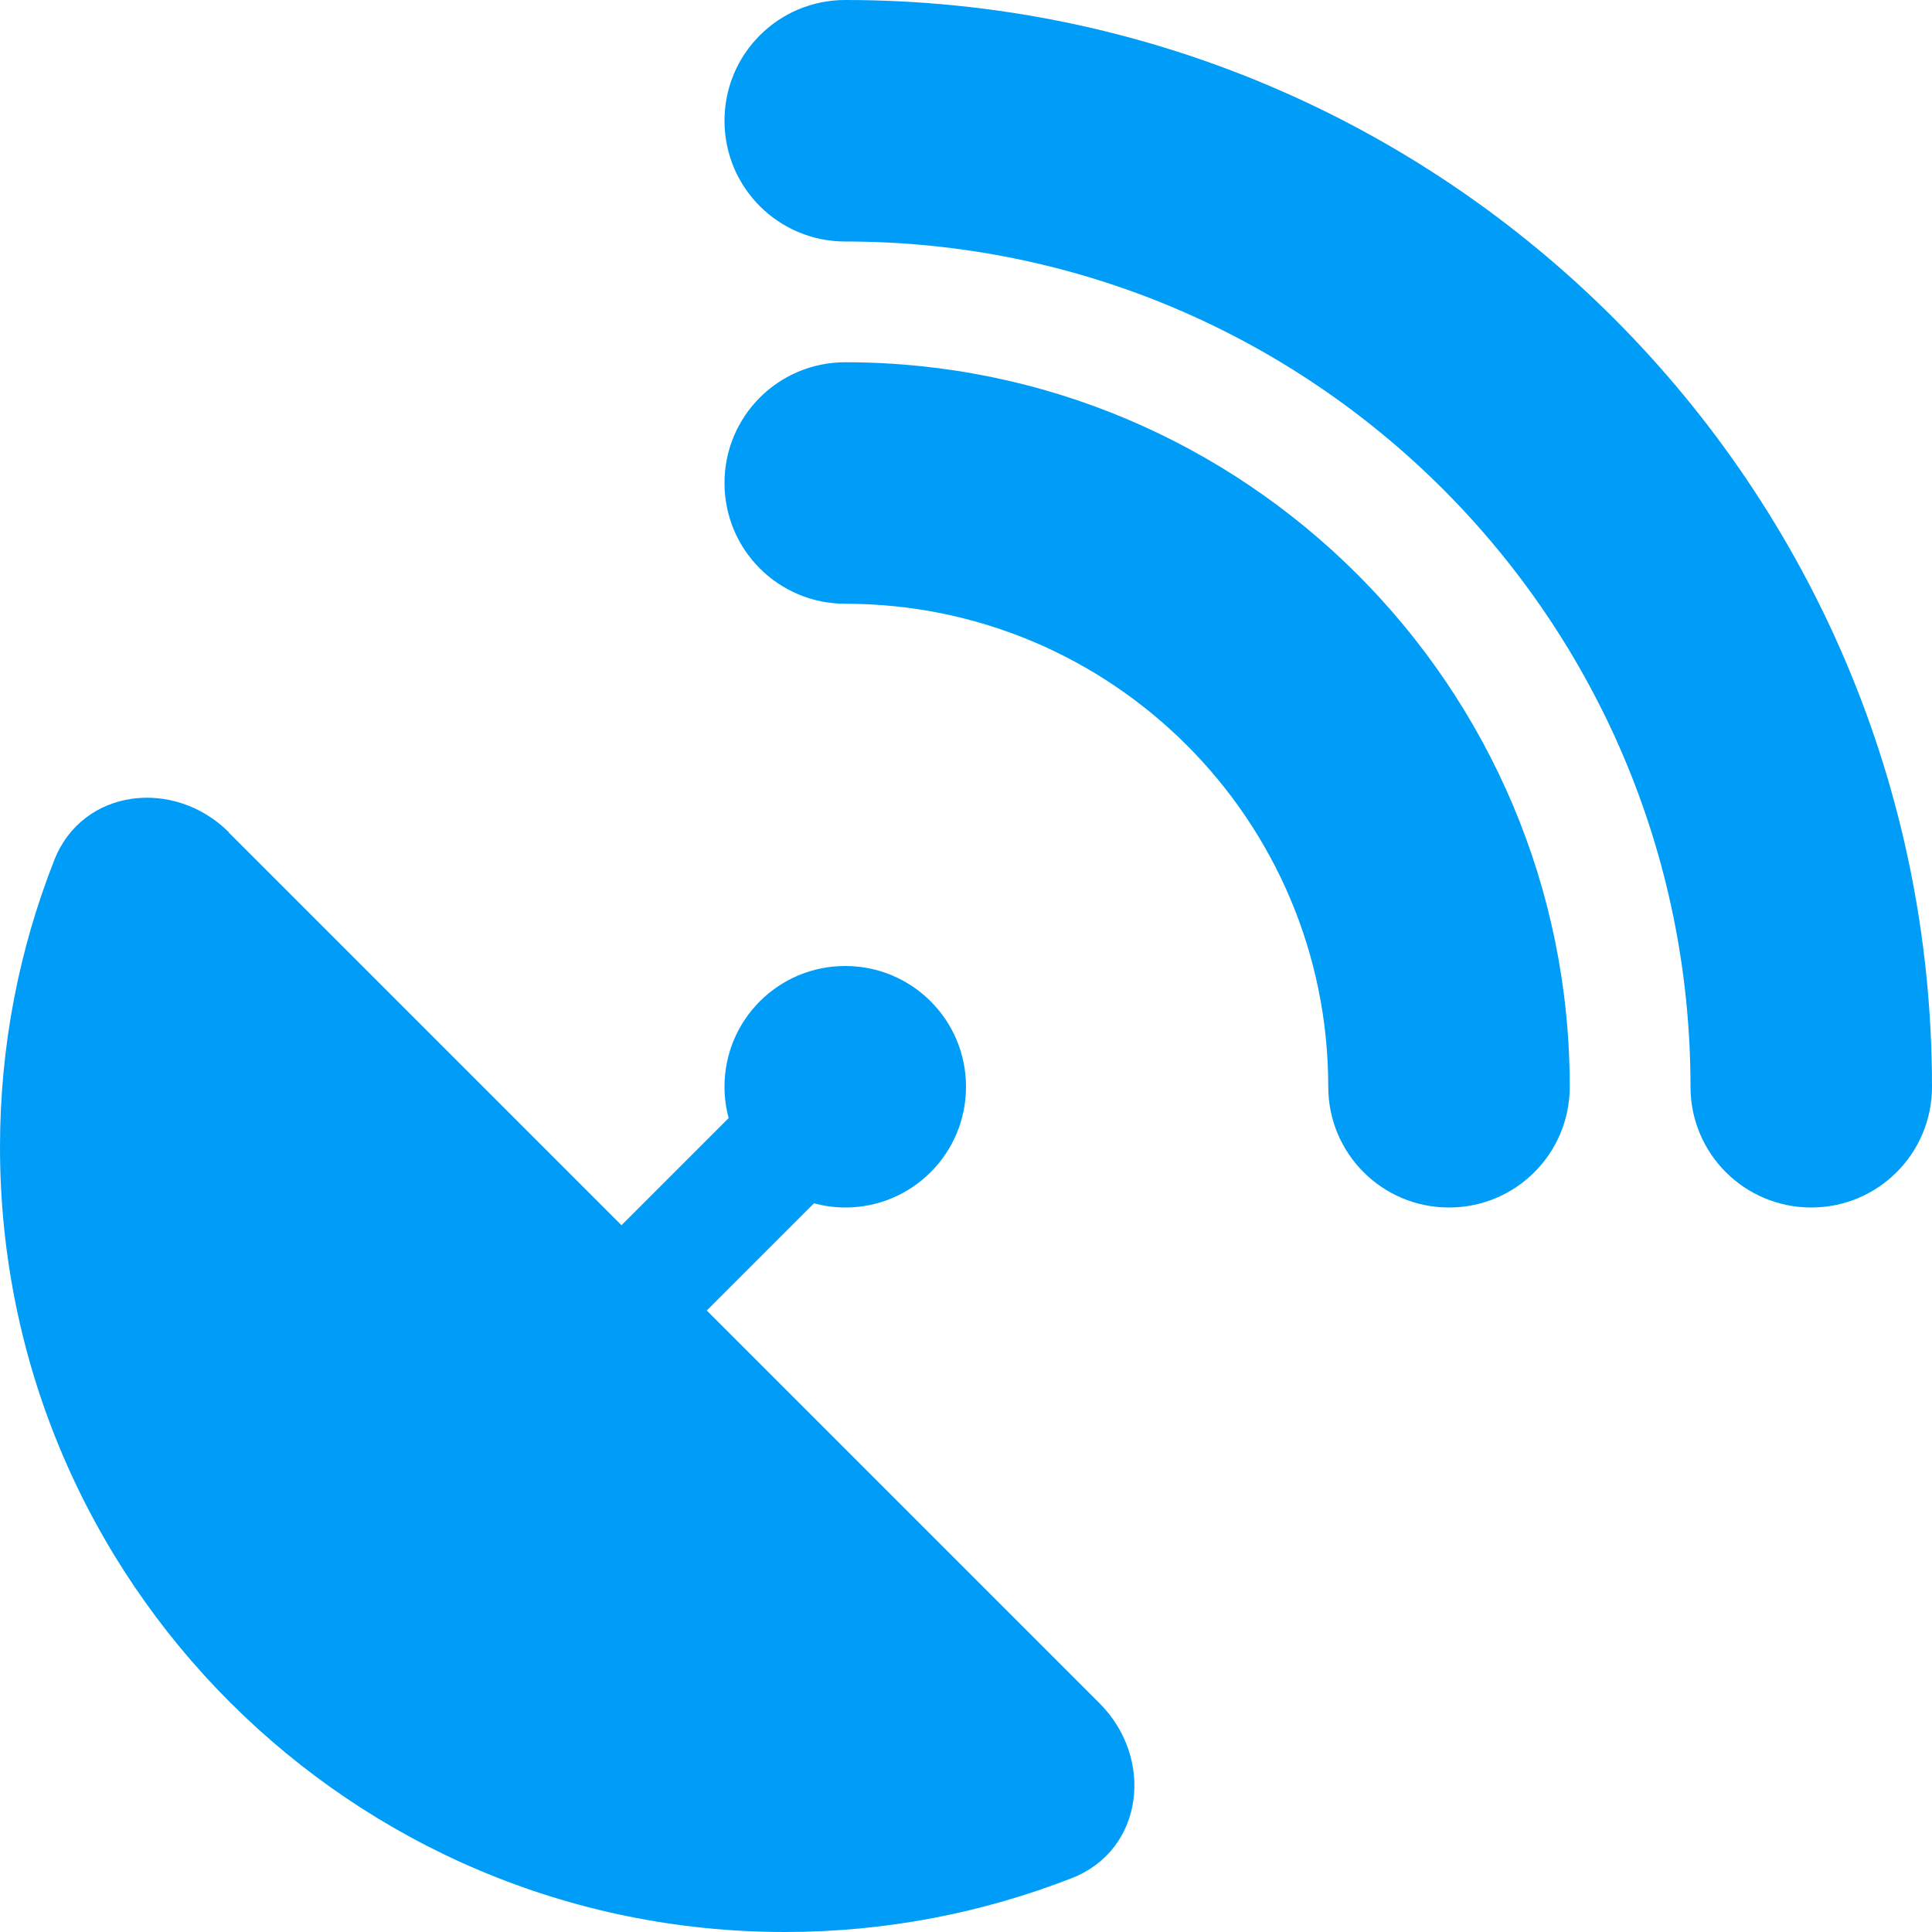
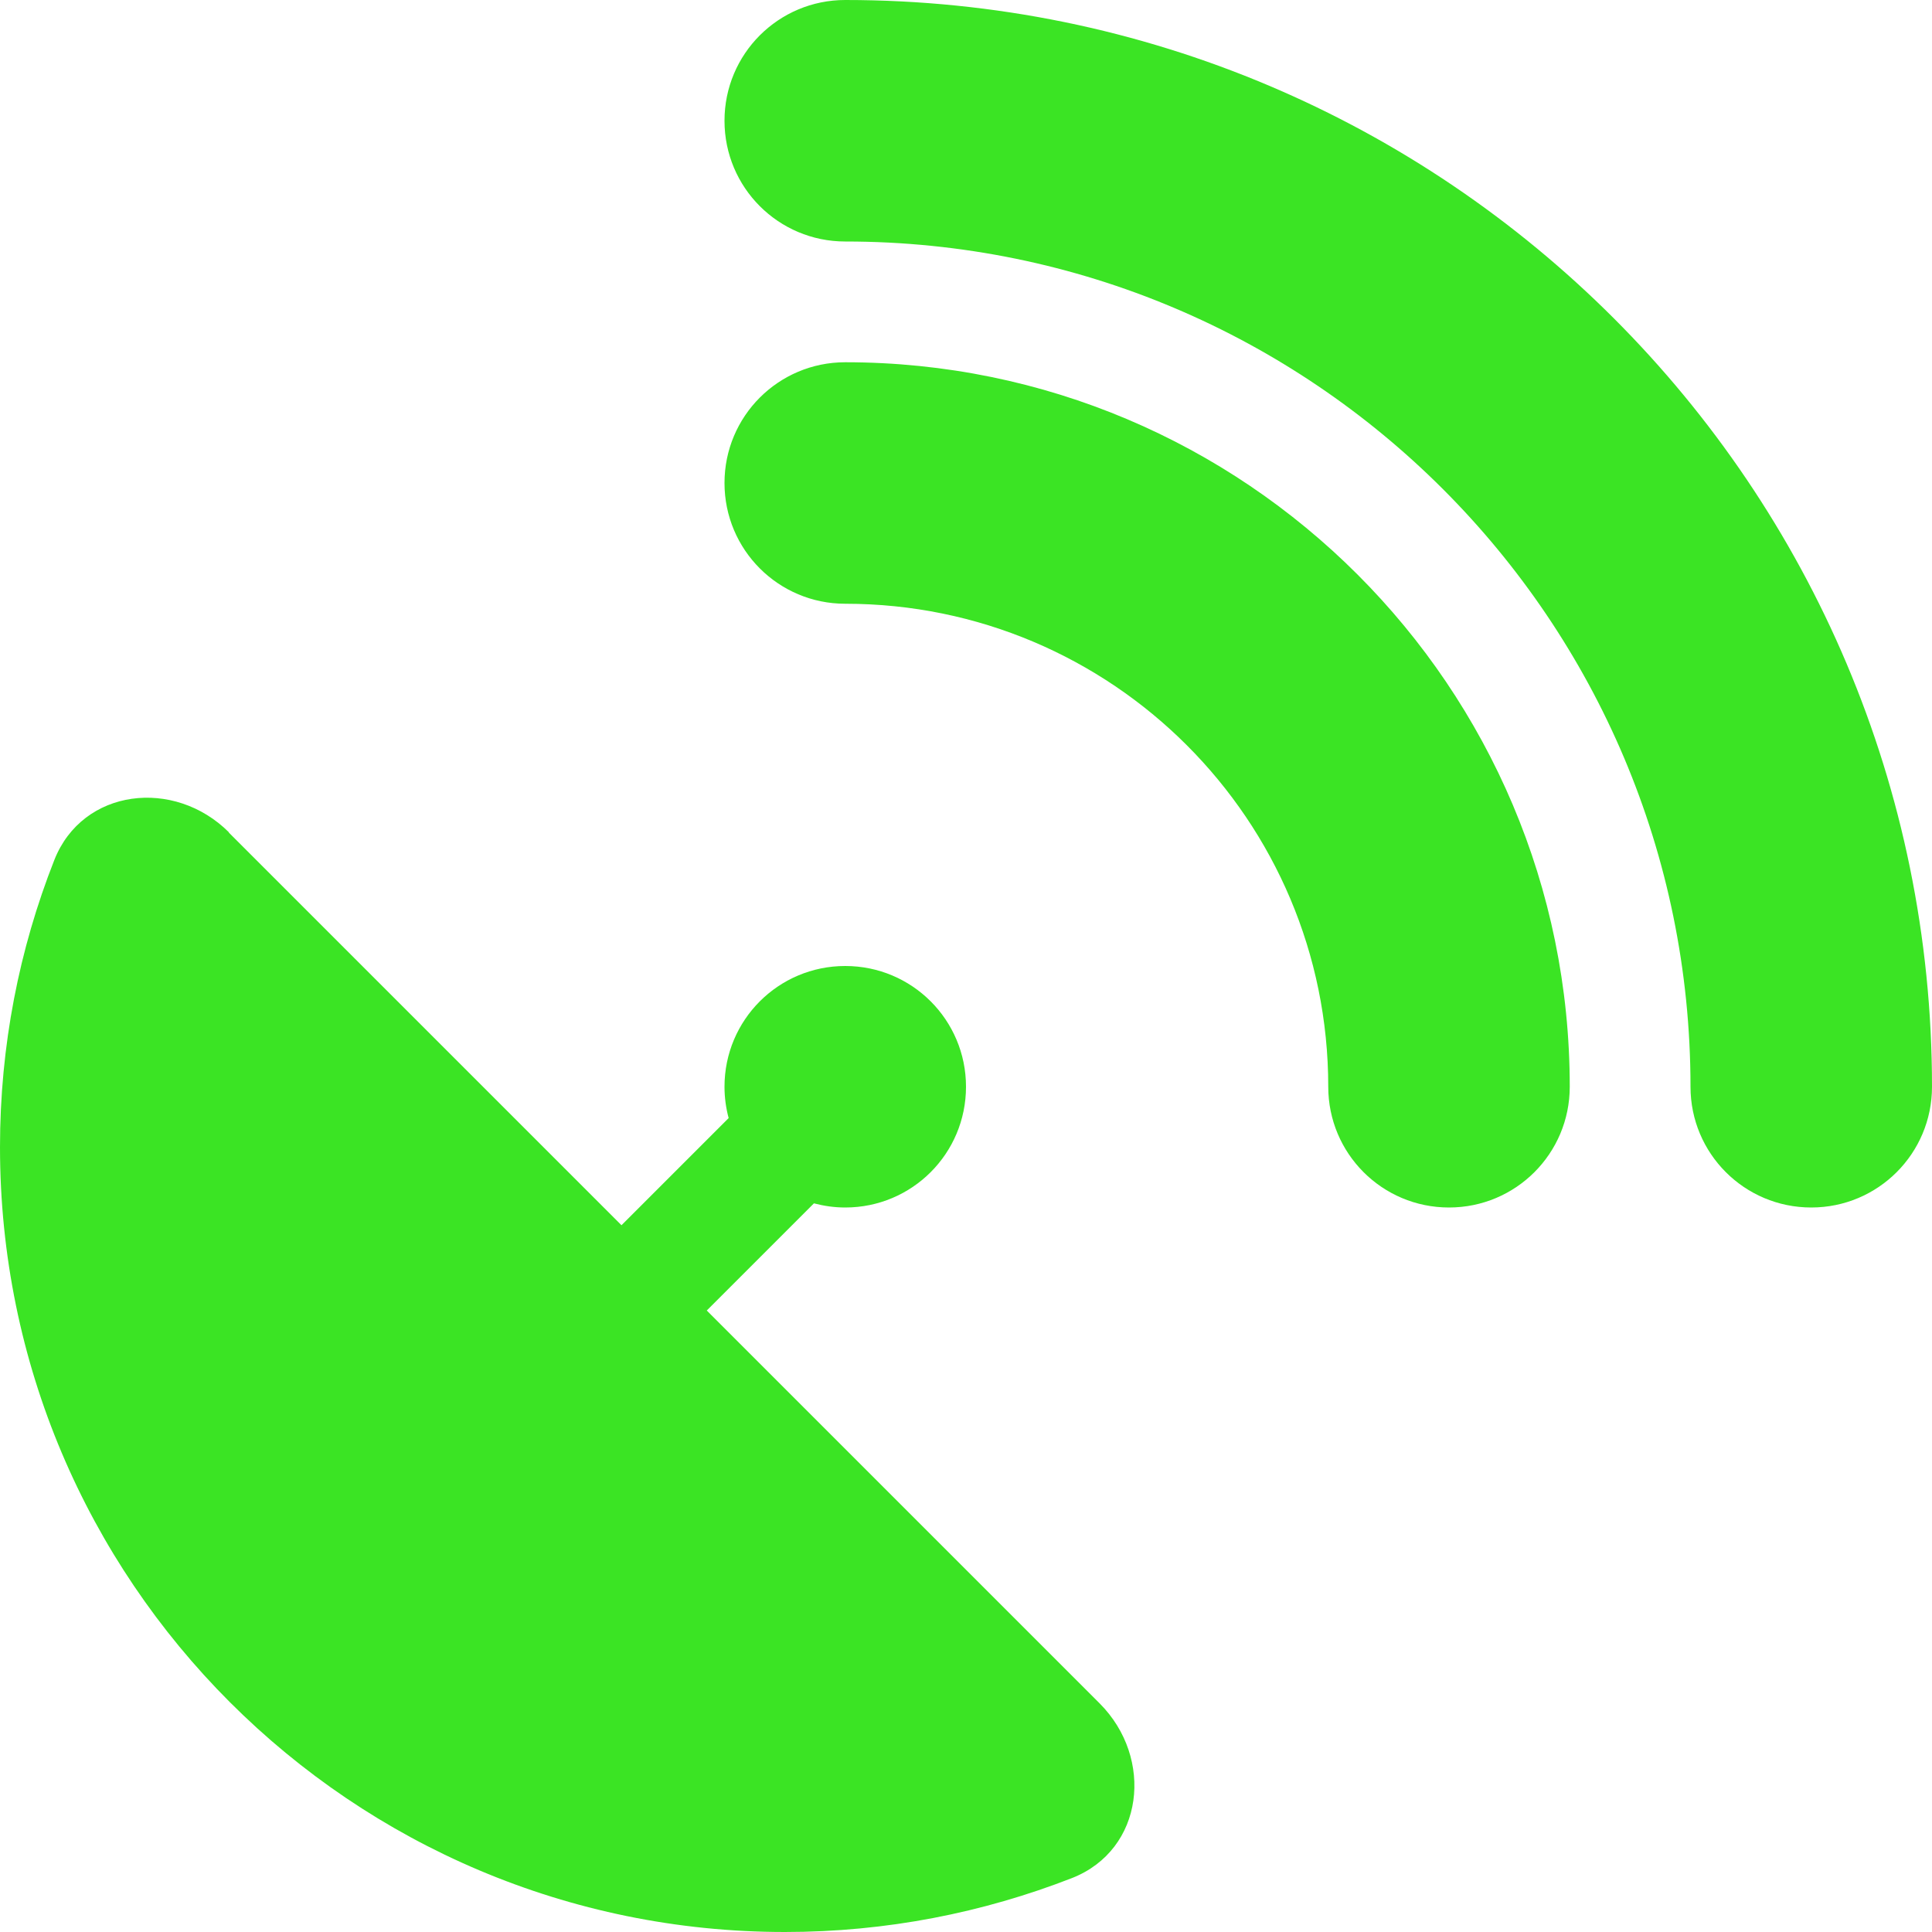
- <svg xmlns="http://www.w3.org/2000/svg" viewBox="0 0 512 512" fill="#009df8">
+ <svg xmlns="http://www.w3.org/2000/svg" viewBox="0 0 512 512" fill="rgb(59, 228, 36)">
  <path d="M192 32c0-17.7 14.3-32 32-32C383.1 0 512 128.9 512 288c0 17.7-14.3 32-32 32s-32-14.3-32-32C448 164.3 347.7 64 224 64c-17.7 0-32-14.3-32-32zM60.6 220.6L164.7 324.7l28.4-28.4c-.7-2.6-1.1-5.4-1.1-8.3c0-17.7 14.3-32 32-32s32 14.3 32 32s-14.3 32-32 32c-2.9 0-5.6-.4-8.3-1.1l-28.4 28.4L291.4 451.4c14.5 14.5 11.8 38.8-7.3 46.3C260.5 506.9 234.9 512 208 512C93.1 512 0 418.9 0 304c0-26.9 5.1-52.5 14.4-76.1c7.5-19 31.8-21.8 46.3-7.3zM224 96c106 0 192 86 192 192c0 17.7-14.3 32-32 32s-32-14.3-32-32c0-70.7-57.3-128-128-128c-17.7 0-32-14.3-32-32s14.3-32 32-32z" />
</svg>
